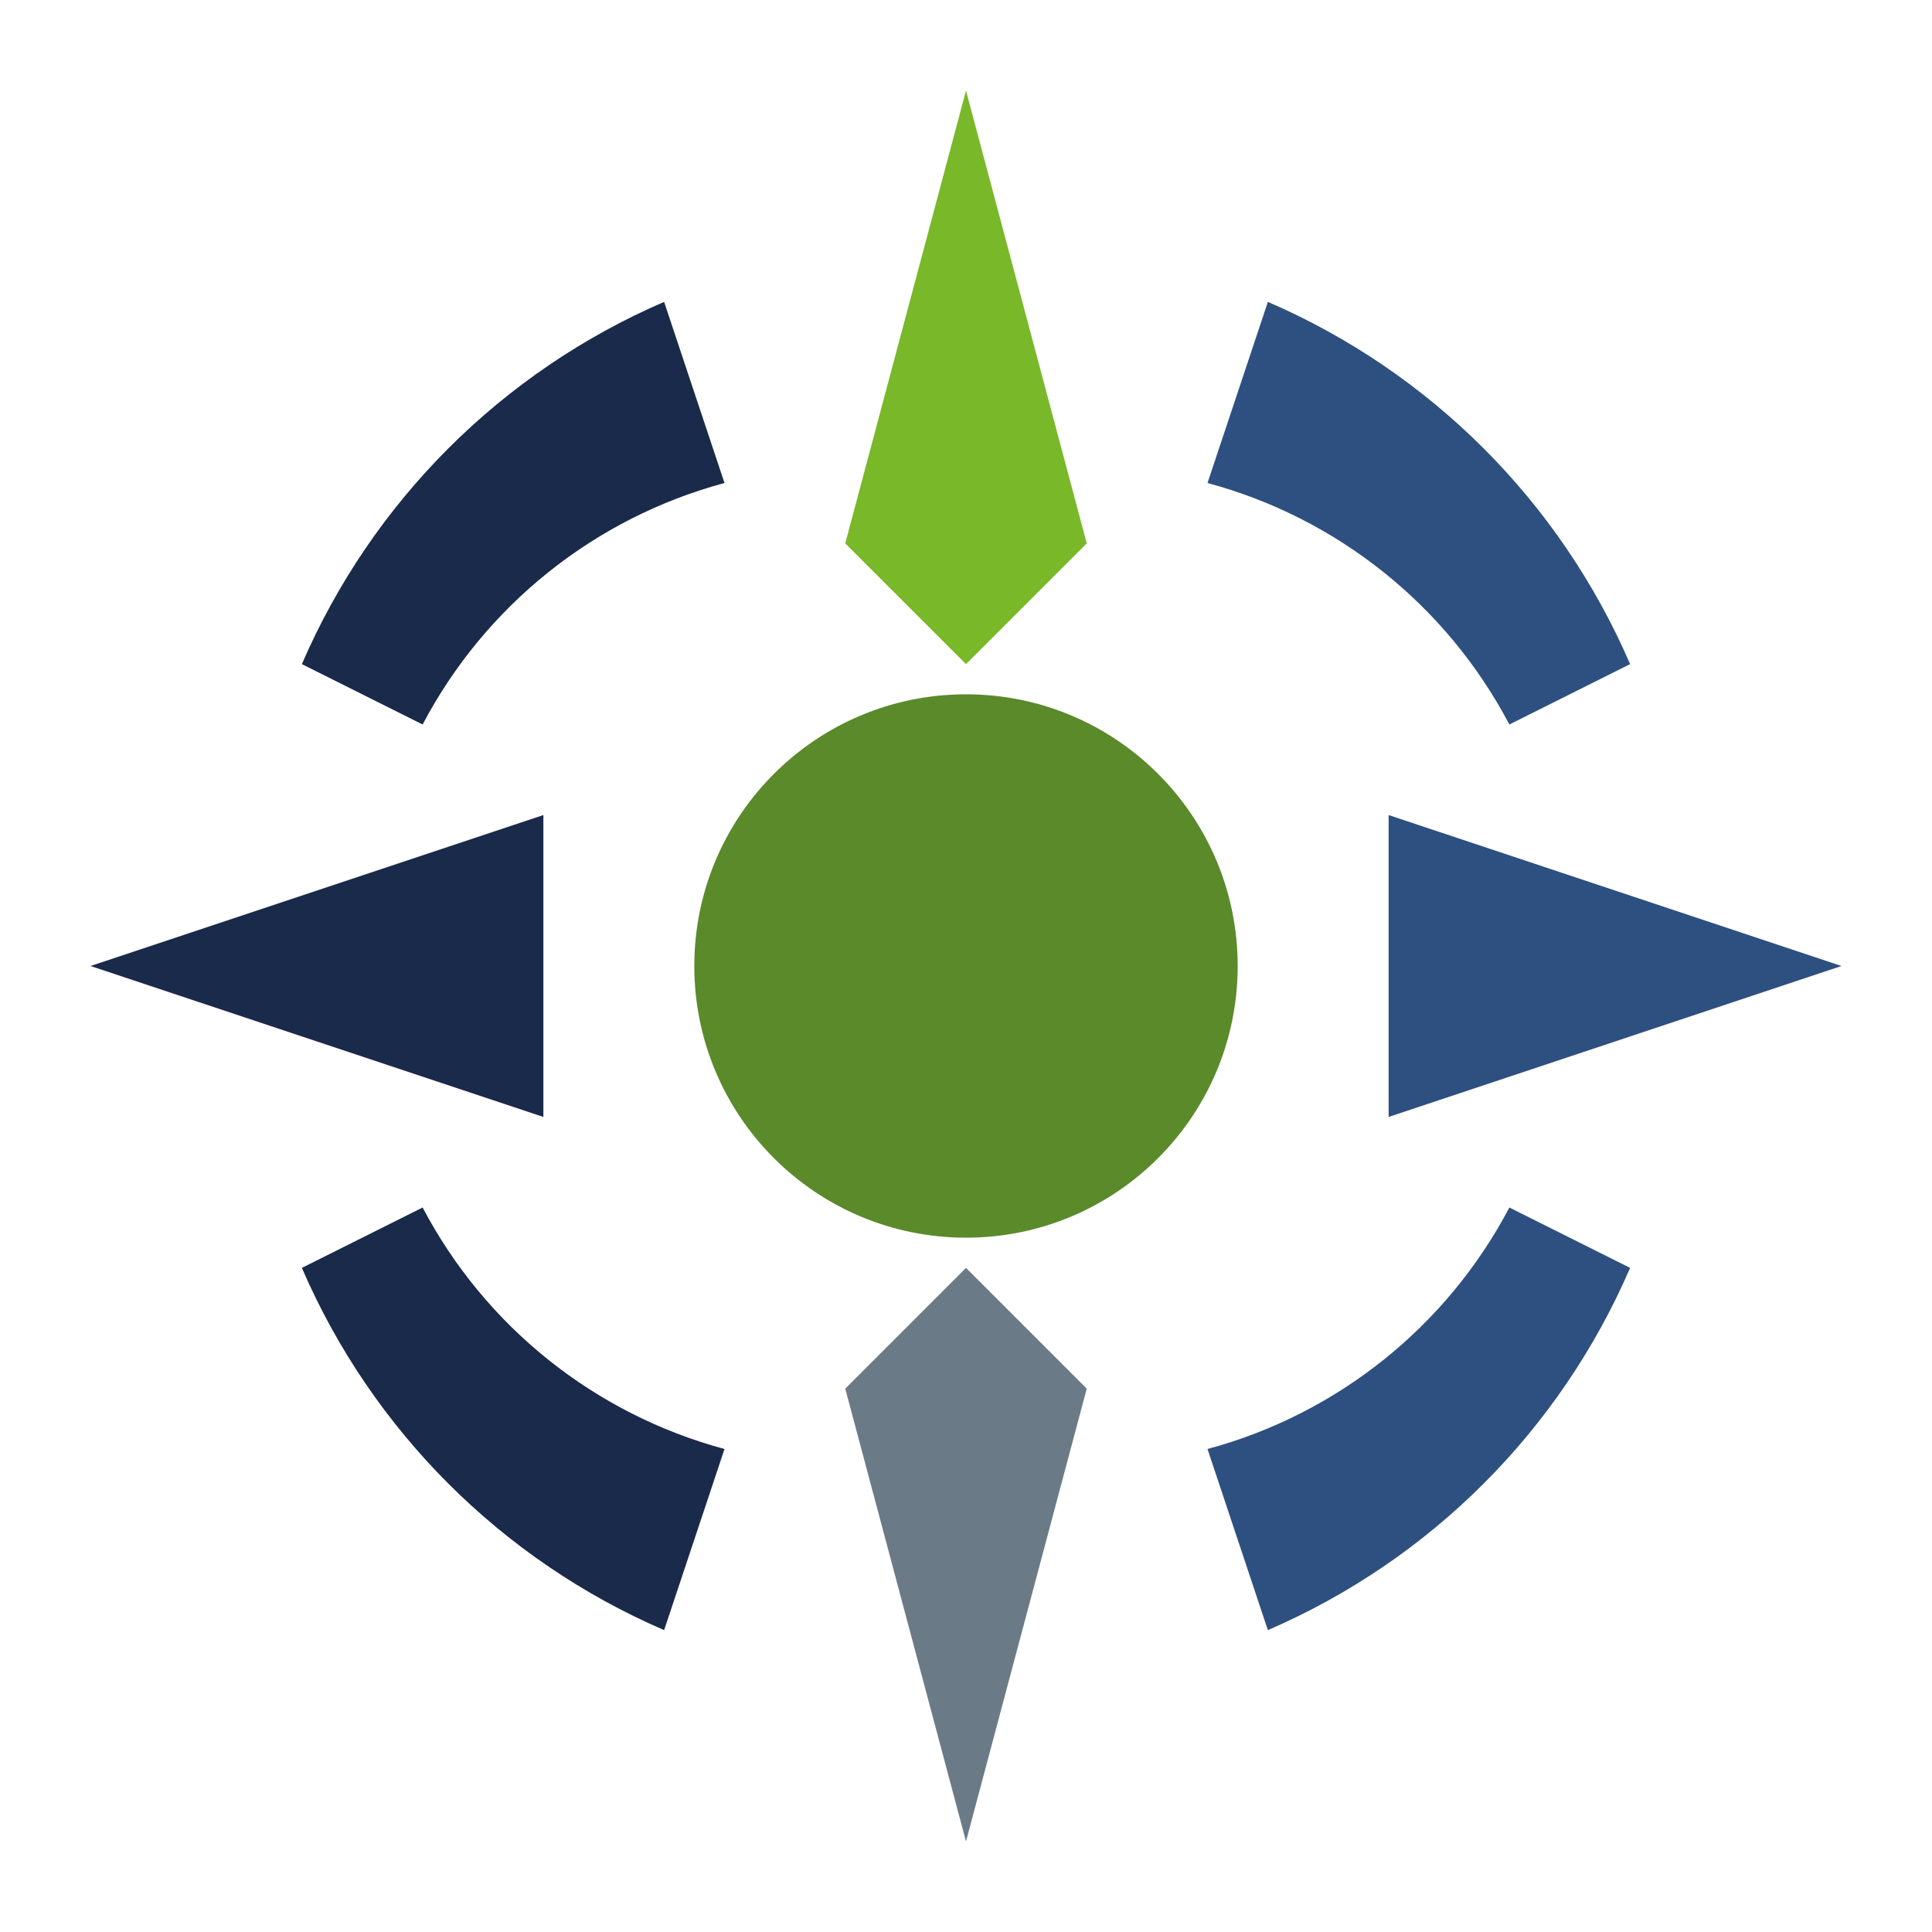
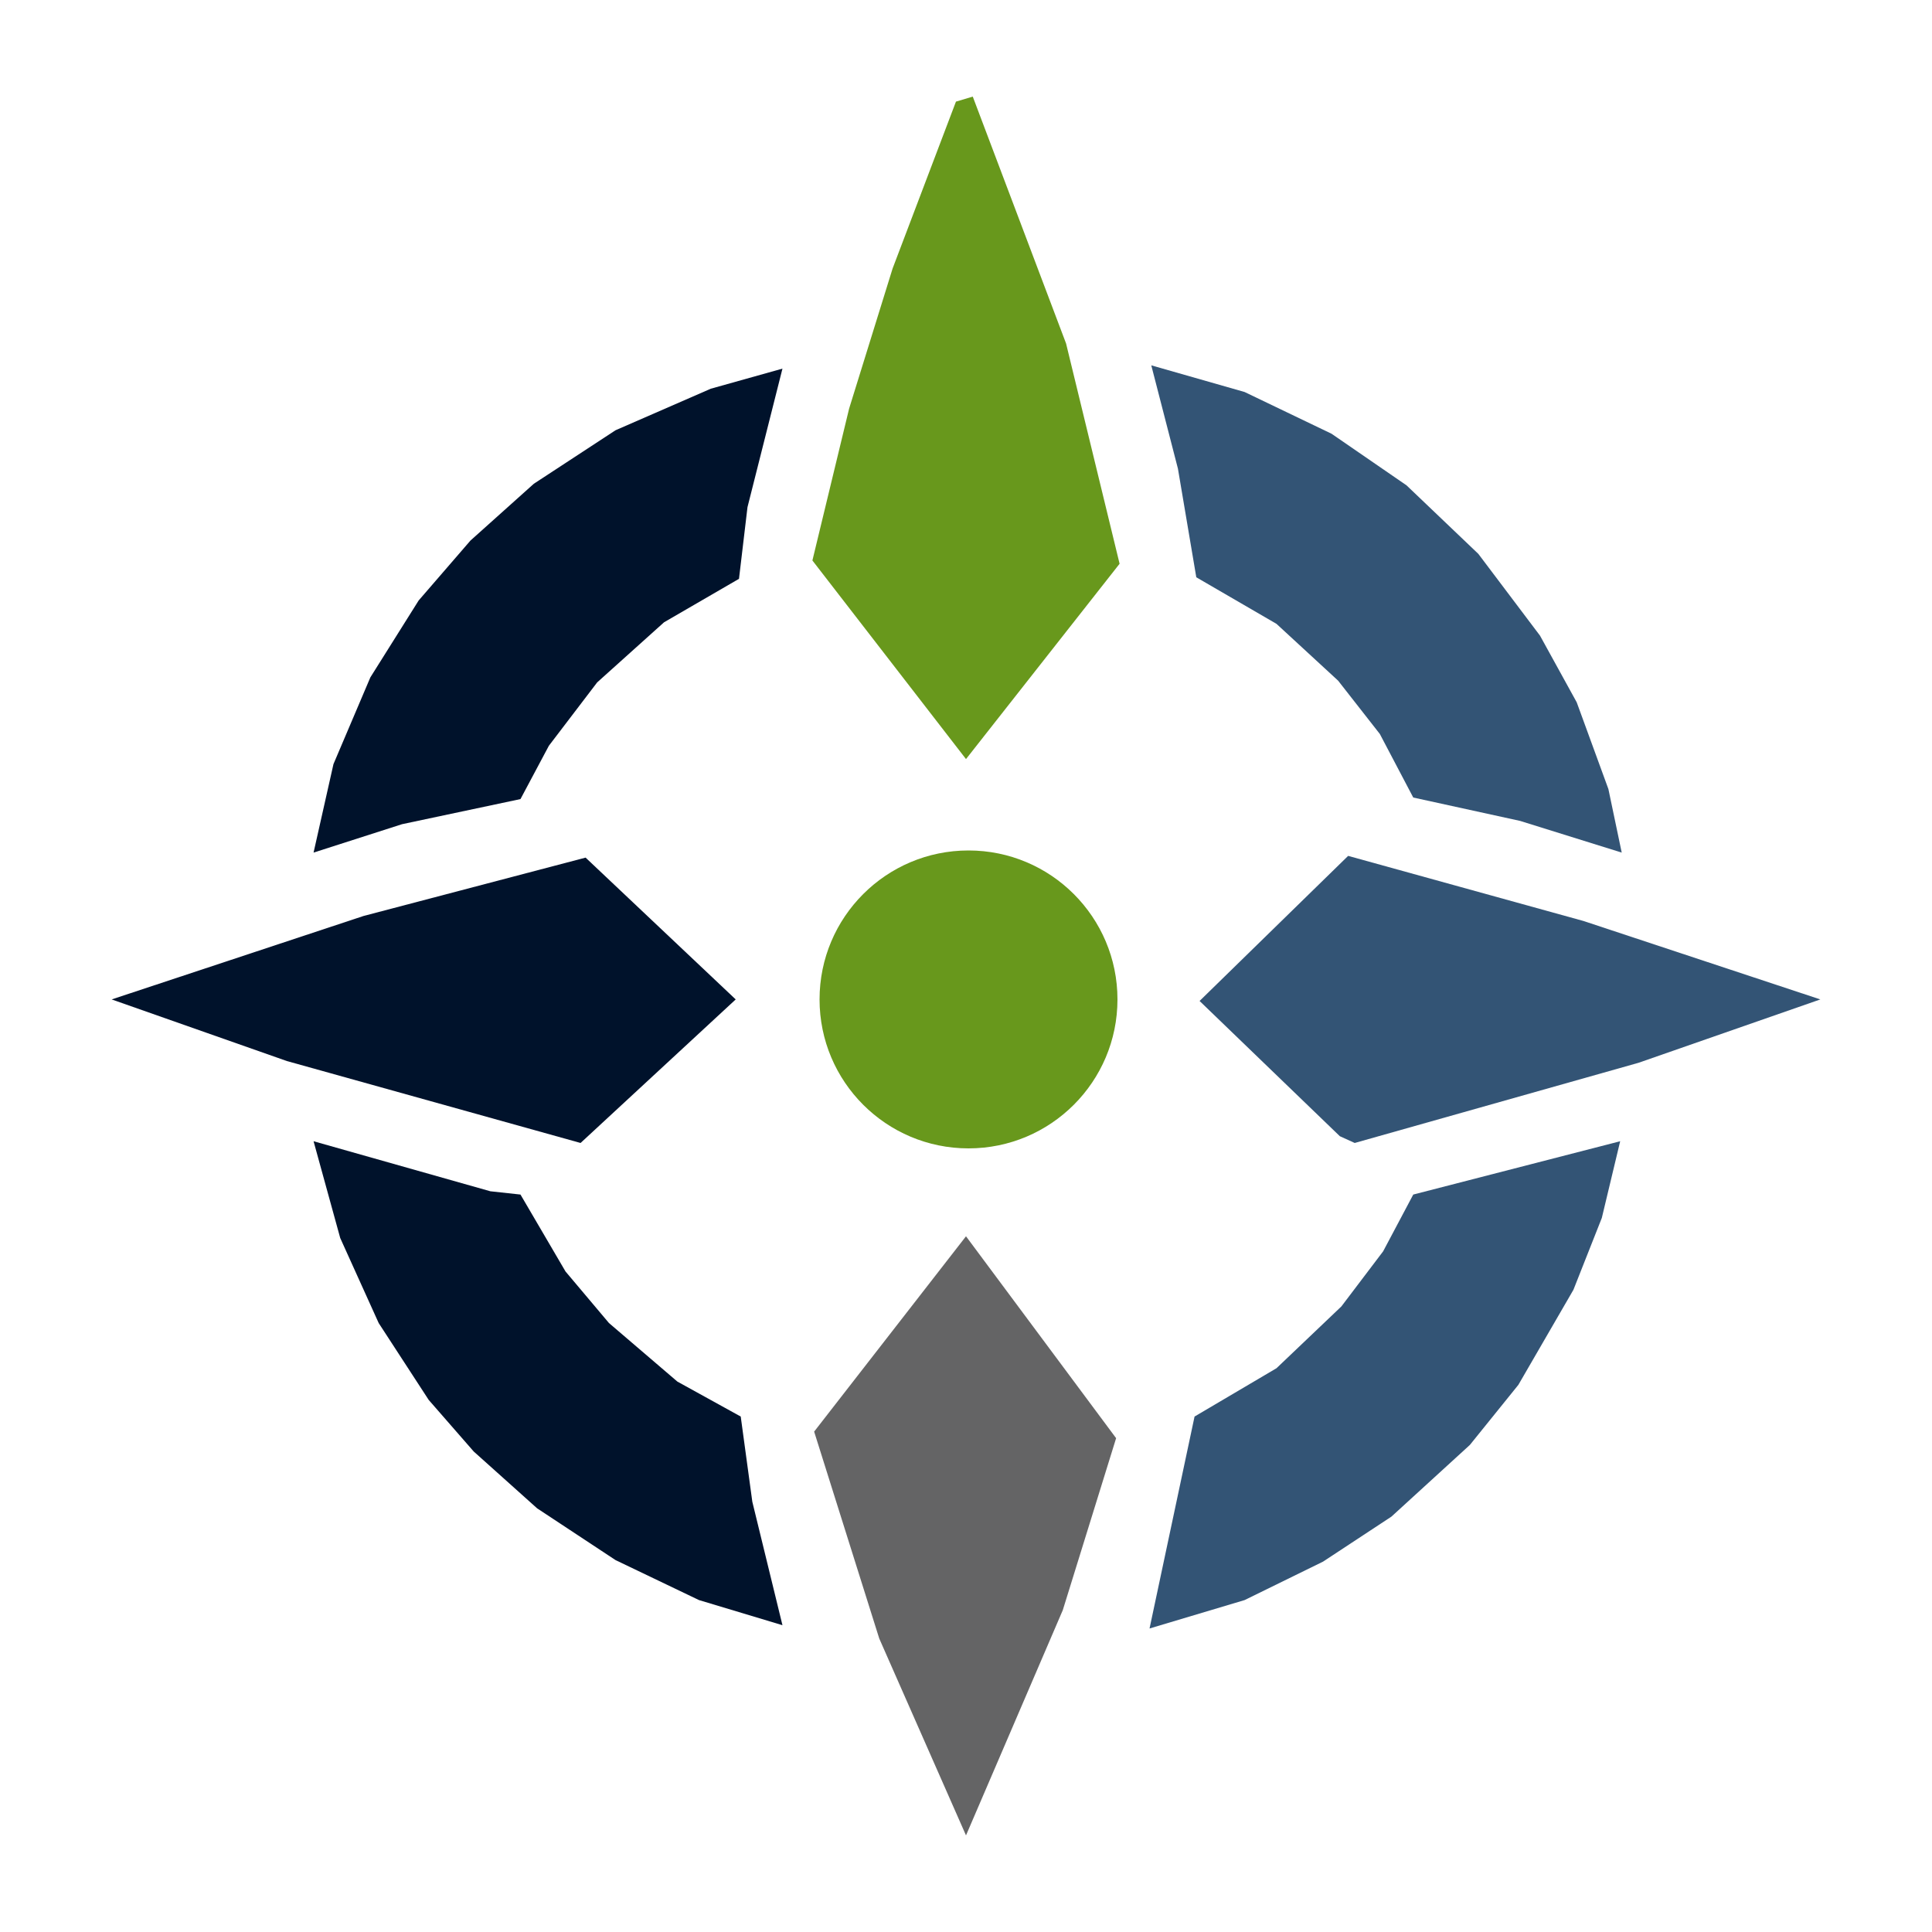
- <svg xmlns="http://www.w3.org/2000/svg" viewBox="0 0 64 64" role="img" aria-label="GCS">
-   <path d="M 10,22 A 23,23 0 0,1 22,10 L 24,16 A 16,16 0 0,0 14,24 Z" fill="#1a2a4a" />
-   <path d="M 42,10 A 23,23 0 0,1 54,22 L 50,24 A 16,16 0 0,0 40,16 Z" fill="#2e5080" />
-   <path d="M 54,42 A 23,23 0 0,1 42,54 L 40,48 A 16,16 0 0,0 50,40 Z" fill="#2e5080" />
-   <path d="M 22,54 A 23,23 0 0,1 10,42 L 14,40 A 16,16 0 0,0 24,48 Z" fill="#1a2a4a" />
-   <polygon points="32,3 36,18 32,22 28,18" fill="#78b829" />
-   <polygon points="32,61 36,46 32,42 28,46" fill="#6b7a87" />
-   <polygon points="3,32 18,27 18,37" fill="#1a2a4a" />
-   <polygon points="61,32 46,27 46,37" fill="#2e5080" />
-   <circle cx="32" cy="32" r="9" fill="#5a8a2a" />
+ <svg xmlns="http://www.w3.org/2000/svg" viewBox="0 0 1000 1000" role="img" aria-label="GCS mark">
+   <g transform="translate(0 0) scale(1.0)">
+     <path d="M 503.5,50.0 L 494.8,52.6 L 462.0,139.0 L 439.5,211.5 L 420.5,290.1 L 500.0,392.9 L 579.5,291.8 L 551.8,177.8 Z" fill="#68981C" />
+     <path d="M 405.0,190.8 L 367.9,201.2 L 318.6,222.7 L 276.3,250.4 L 243.5,279.8 L 216.7,310.8 L 191.7,350.6 L 172.6,395.5 L 162.3,441.3 L 208.1,426.6 L 269.4,413.6 L 284.1,386.0 L 309.1,353.2 L 343.7,322.1 L 382.5,299.6 L 386.9,262.5 Z" fill="#00122B" />
+     <path d="M 380.8,517.3 L 303.1,443.9 L 188.2,474.1 L 57.8,517.3 L 148.5,549.2 L 300.5,591.6 Z" fill="#00122B" />
+     <path d="M 162.3,590.7 L 176.1,640.8 L 196.0,684.8 L 221.9,724.6 L 245.2,751.3 L 278.0,780.7 L 318.6,807.5 L 361.8,828.2 L 405.0,841.2 L 389.4,777.3 L 383.4,733.2 L 350.6,715.1 L 315.2,684.8 L 292.7,658.1 L 269.4,618.3 L 253.8,616.6 Z" fill="#00122B" />
+     <path d="M 595.9,189.1 L 609.7,242.6 L 619.2,298.8 L 660.7,322.9 L 692.6,352.3 L 714.2,379.9 L 731.5,412.8 L 786.8,424.9 L 839.4,441.3 L 832.5,408.4 L 816.1,363.5 L 797.1,329.0 L 765.2,286.7 L 728.0,251.2 L 689.2,224.5 L 644.2,202.9 Z" fill="#335475" />
+     <path d="M 620.9,518.1 L 693.5,588.1 L 701.2,591.6 L 848.1,550.1 L 942.2,517.3 L 819.6,476.7 L 697.8,443.0 Z" fill="#335475" />
+     <path d="M 838.6,590.7 L 731.5,618.3 L 715.9,647.7 L 694.3,676.2 L 660.7,708.2 L 618.3,733.2 L 595.0,842.9 L 644.2,828.2 L 684.8,808.3 L 720.2,785.0 L 760.8,747.9 L 785.9,716.8 L 814.4,667.6 L 829.1,630.4 Z" fill="#335475" />
+     <path d="M 500.0,639.9 L 421.4,741.0 L 455.1,848.1 L 500.0,950.0 L 550.1,833.4 L 577.7,744.4 Z" fill="#646465" />
+     <circle cx="501.3" cy="517.3" r="77.1" fill="#68981C" />
+   </g>
</svg>
